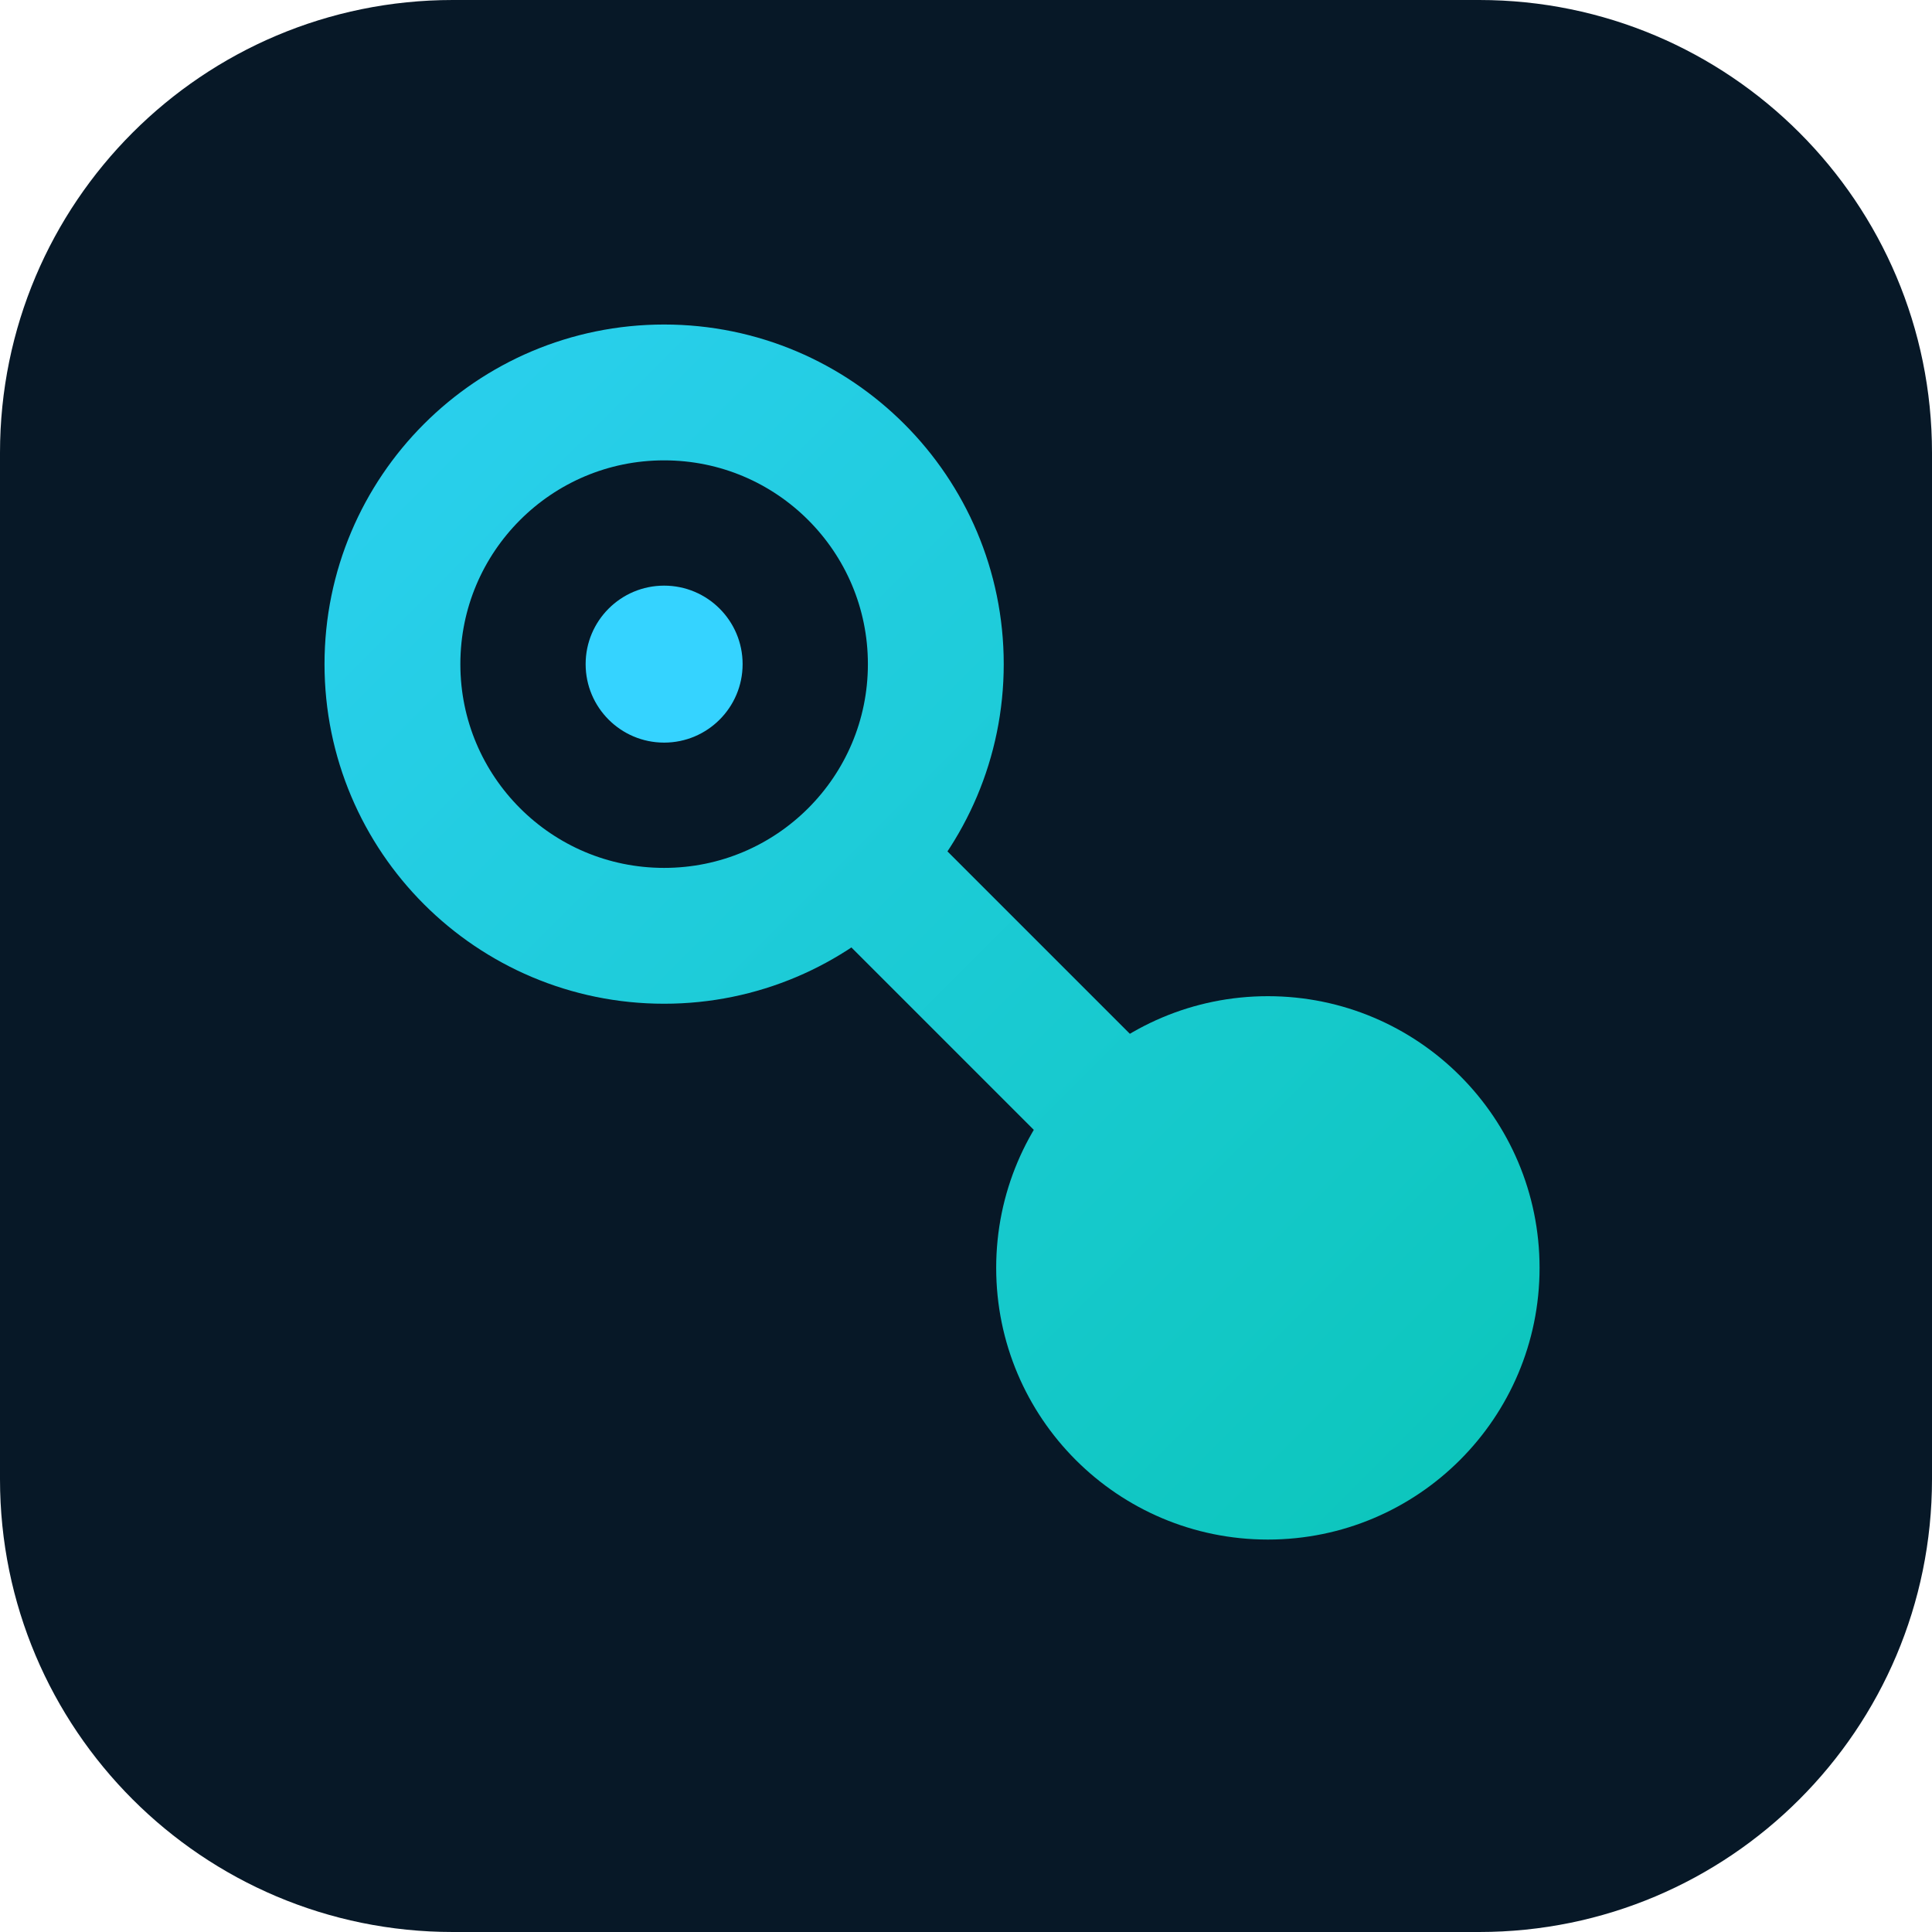
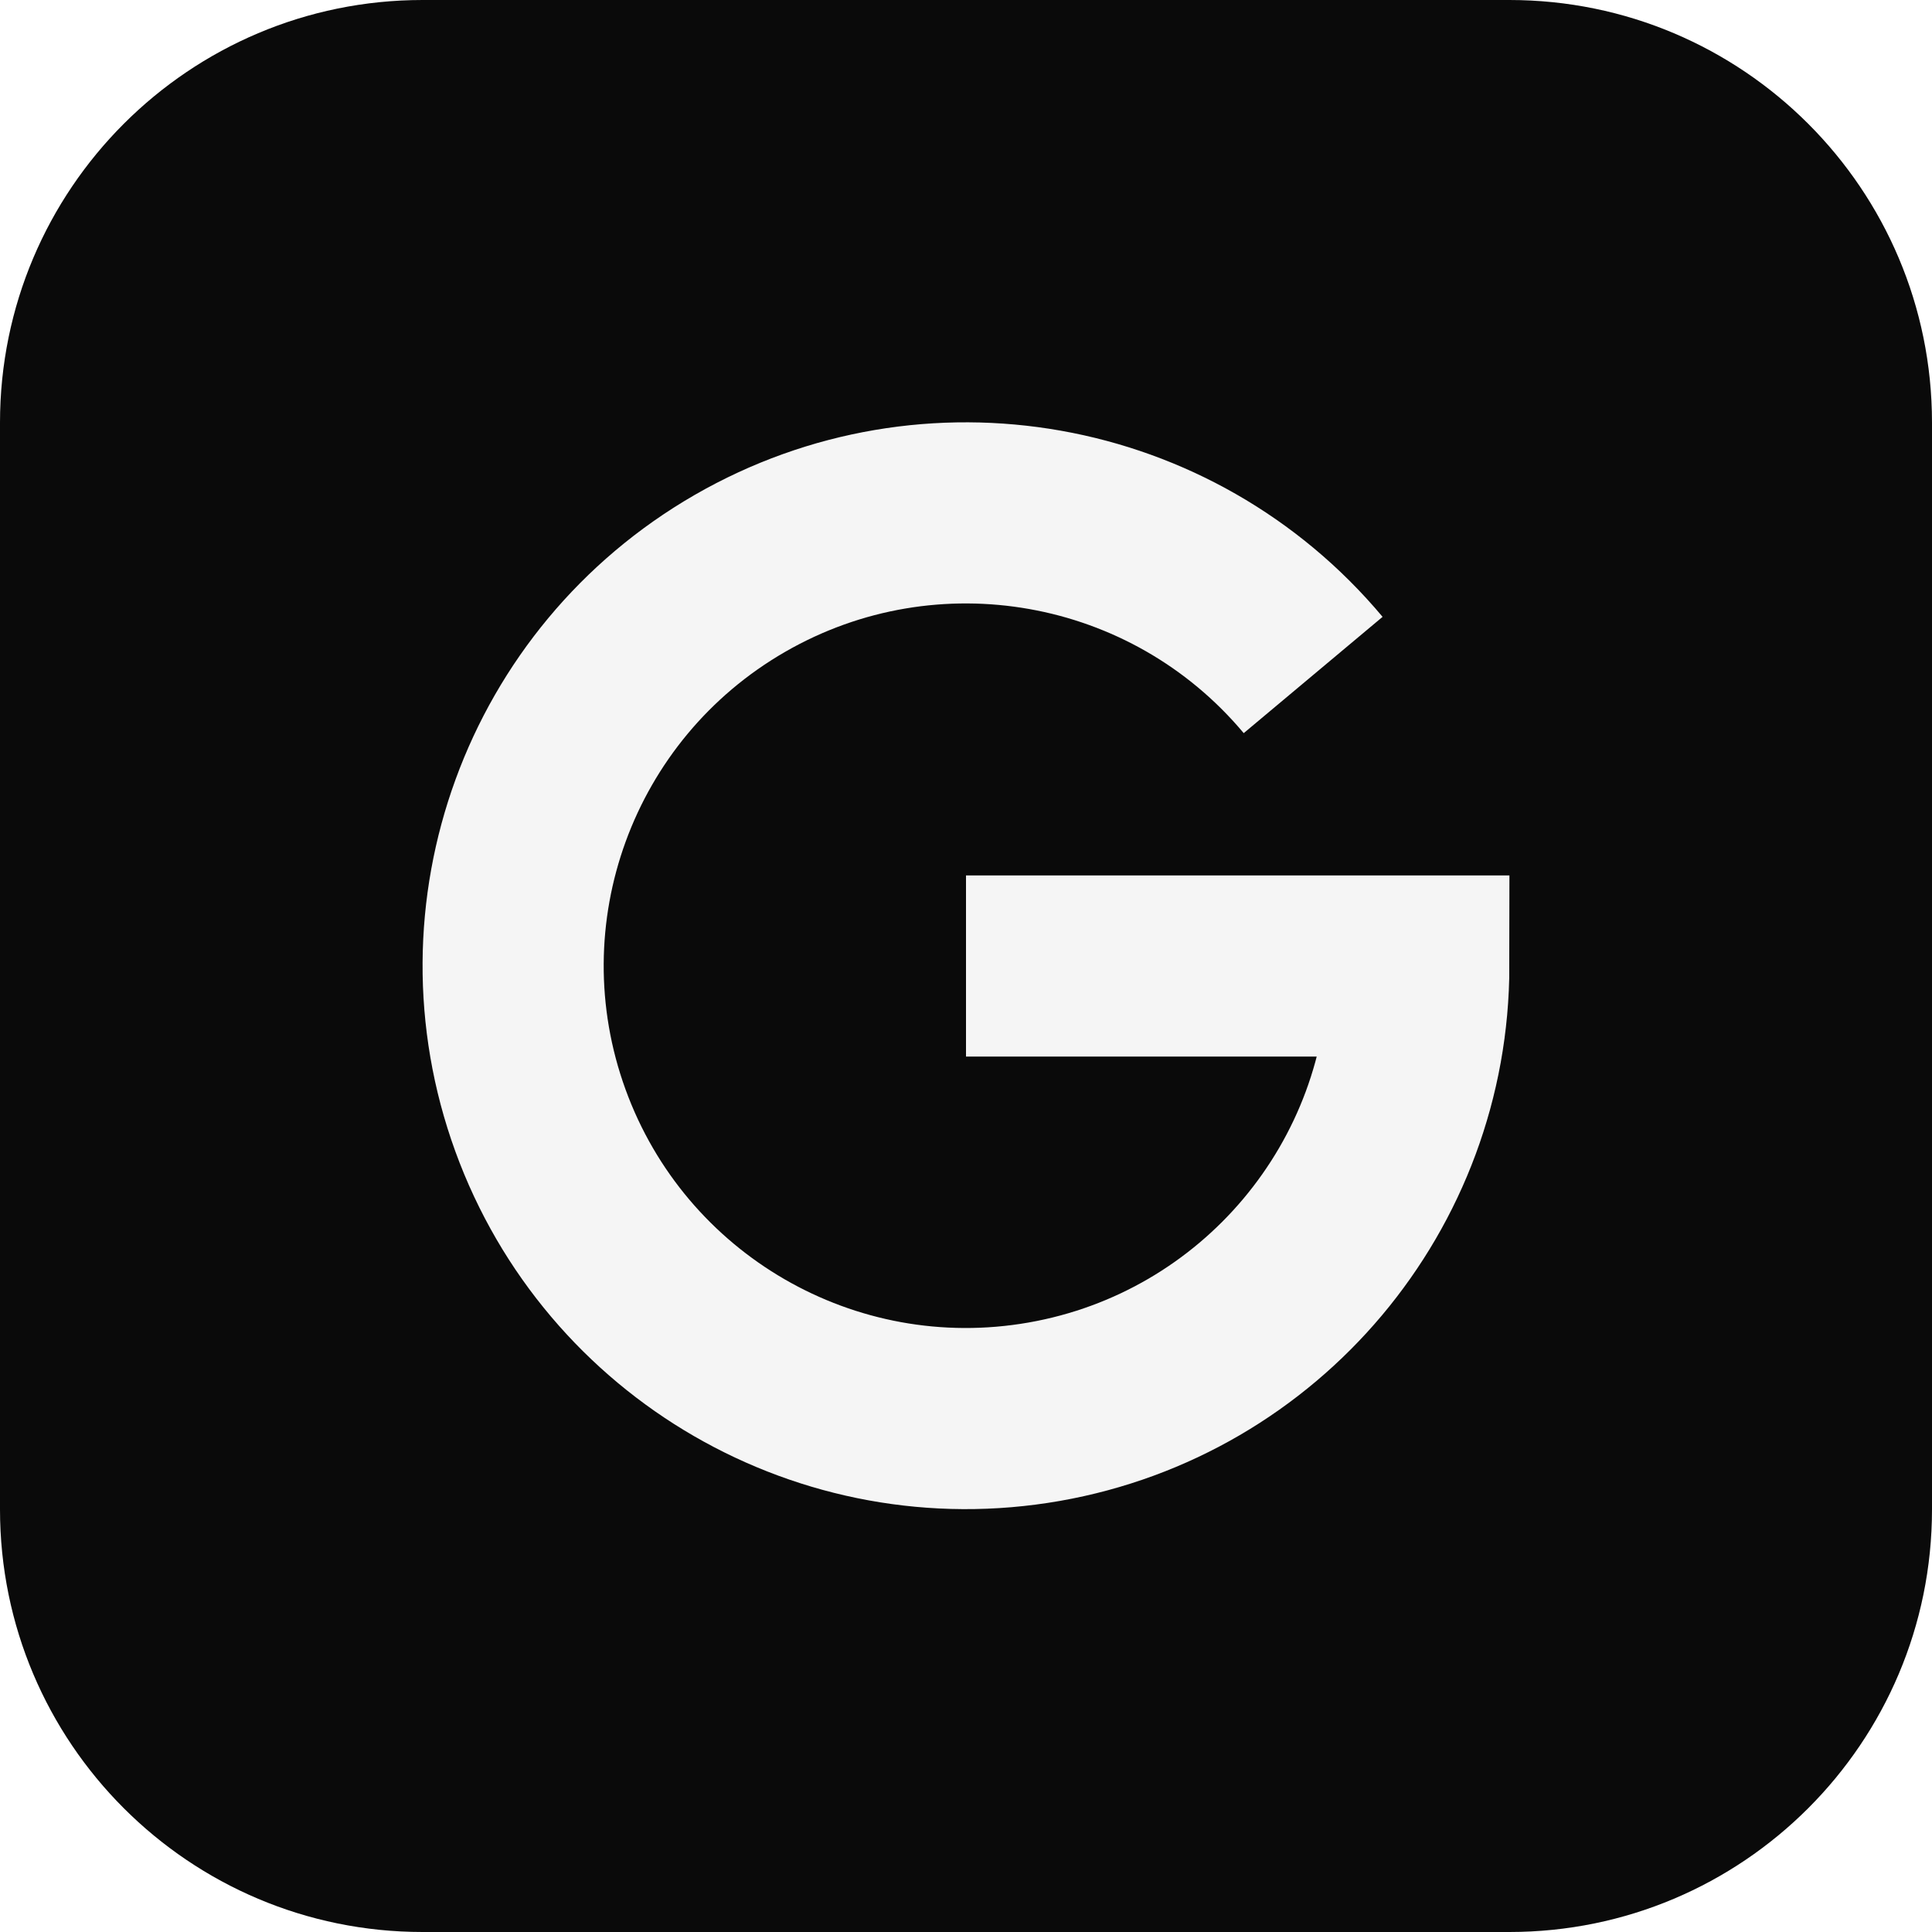
<svg xmlns="http://www.w3.org/2000/svg" width="64" height="64" viewBox="0 0 64 64">
-   <defs>
-     <linearGradient id="gl" x1="0" y1="0" x2="64" y2="64" gradientUnits="userSpaceOnUse">
-       <stop stop-color="#35D3FF" />
-       <stop offset="1" stop-color="#00C2A8" />
-     </linearGradient>
-   </defs>
-   <rect width="64" height="64" rx="15" fill="#071827" />
-   <path d="M22 22 L42 42" stroke="url(#gl)" stroke-width="4.5" stroke-linecap="round" />
-   <circle cx="22" cy="22" r="9" fill="#071827" stroke="url(#gl)" stroke-width="4.5" />
-   <circle cx="42" cy="42" r="9" fill="url(#gl)" />
-   <circle cx="22" cy="22" r="2.6" fill="#35D3FF" />
+   <rect width="64" height="64" rx="14" fill="#0A0A0A" />
+   <path d="M43.5 22.36 A15 15 0 1 0 47 32 H32" fill="none" stroke="#F5F5F5" stroke-width="6" />
</svg>
